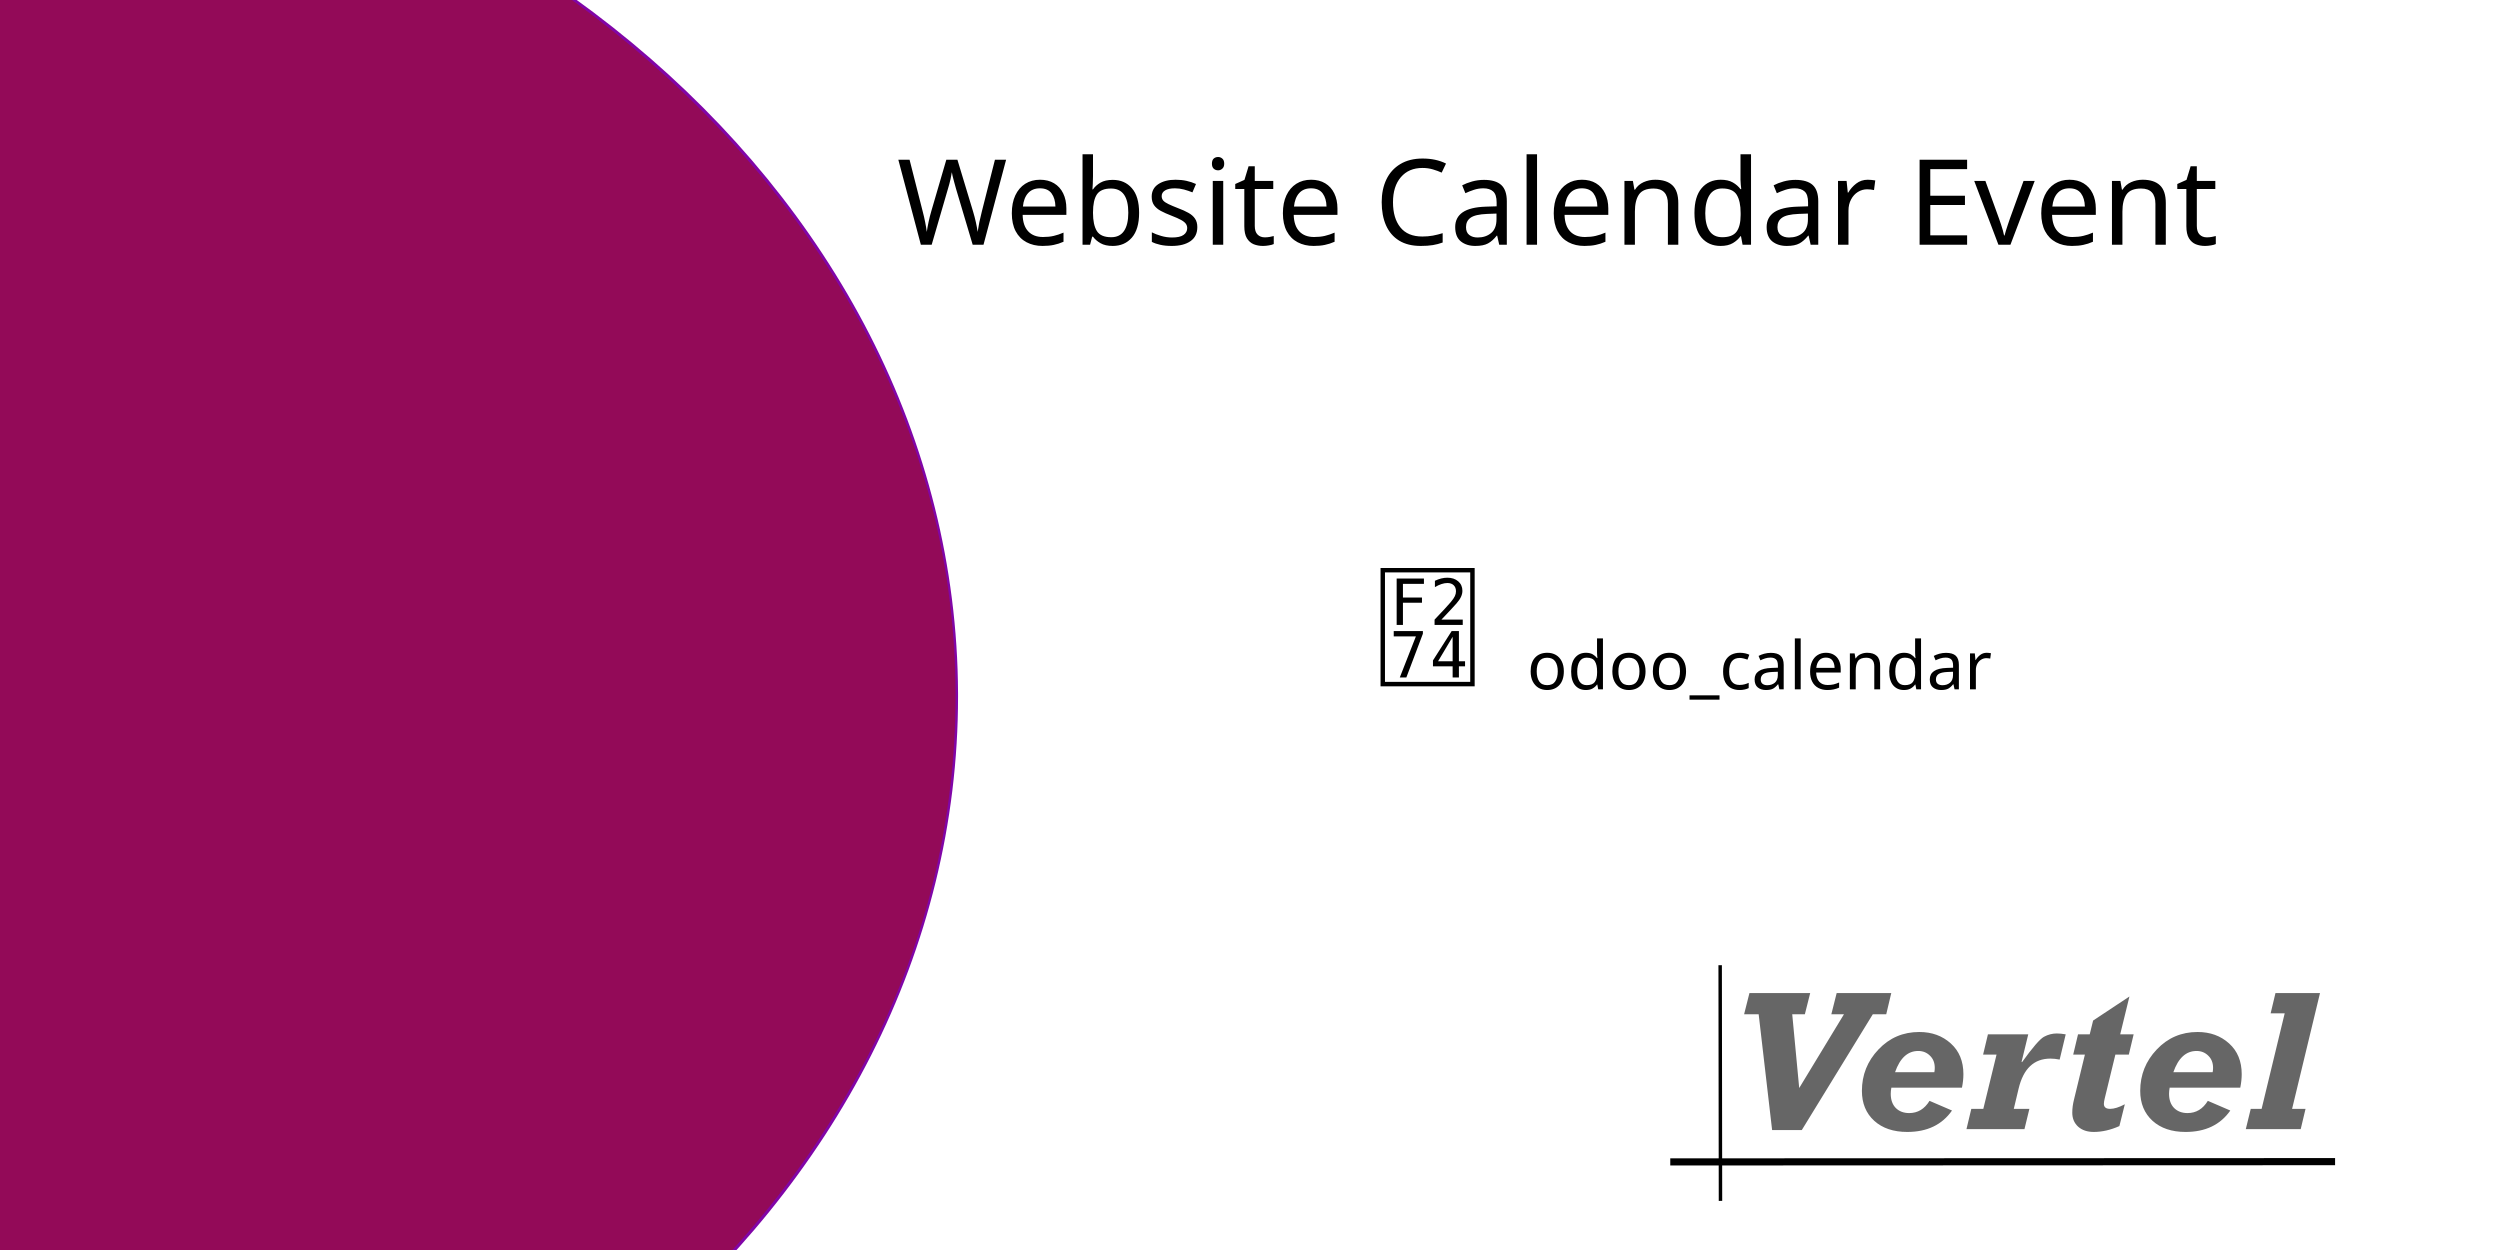
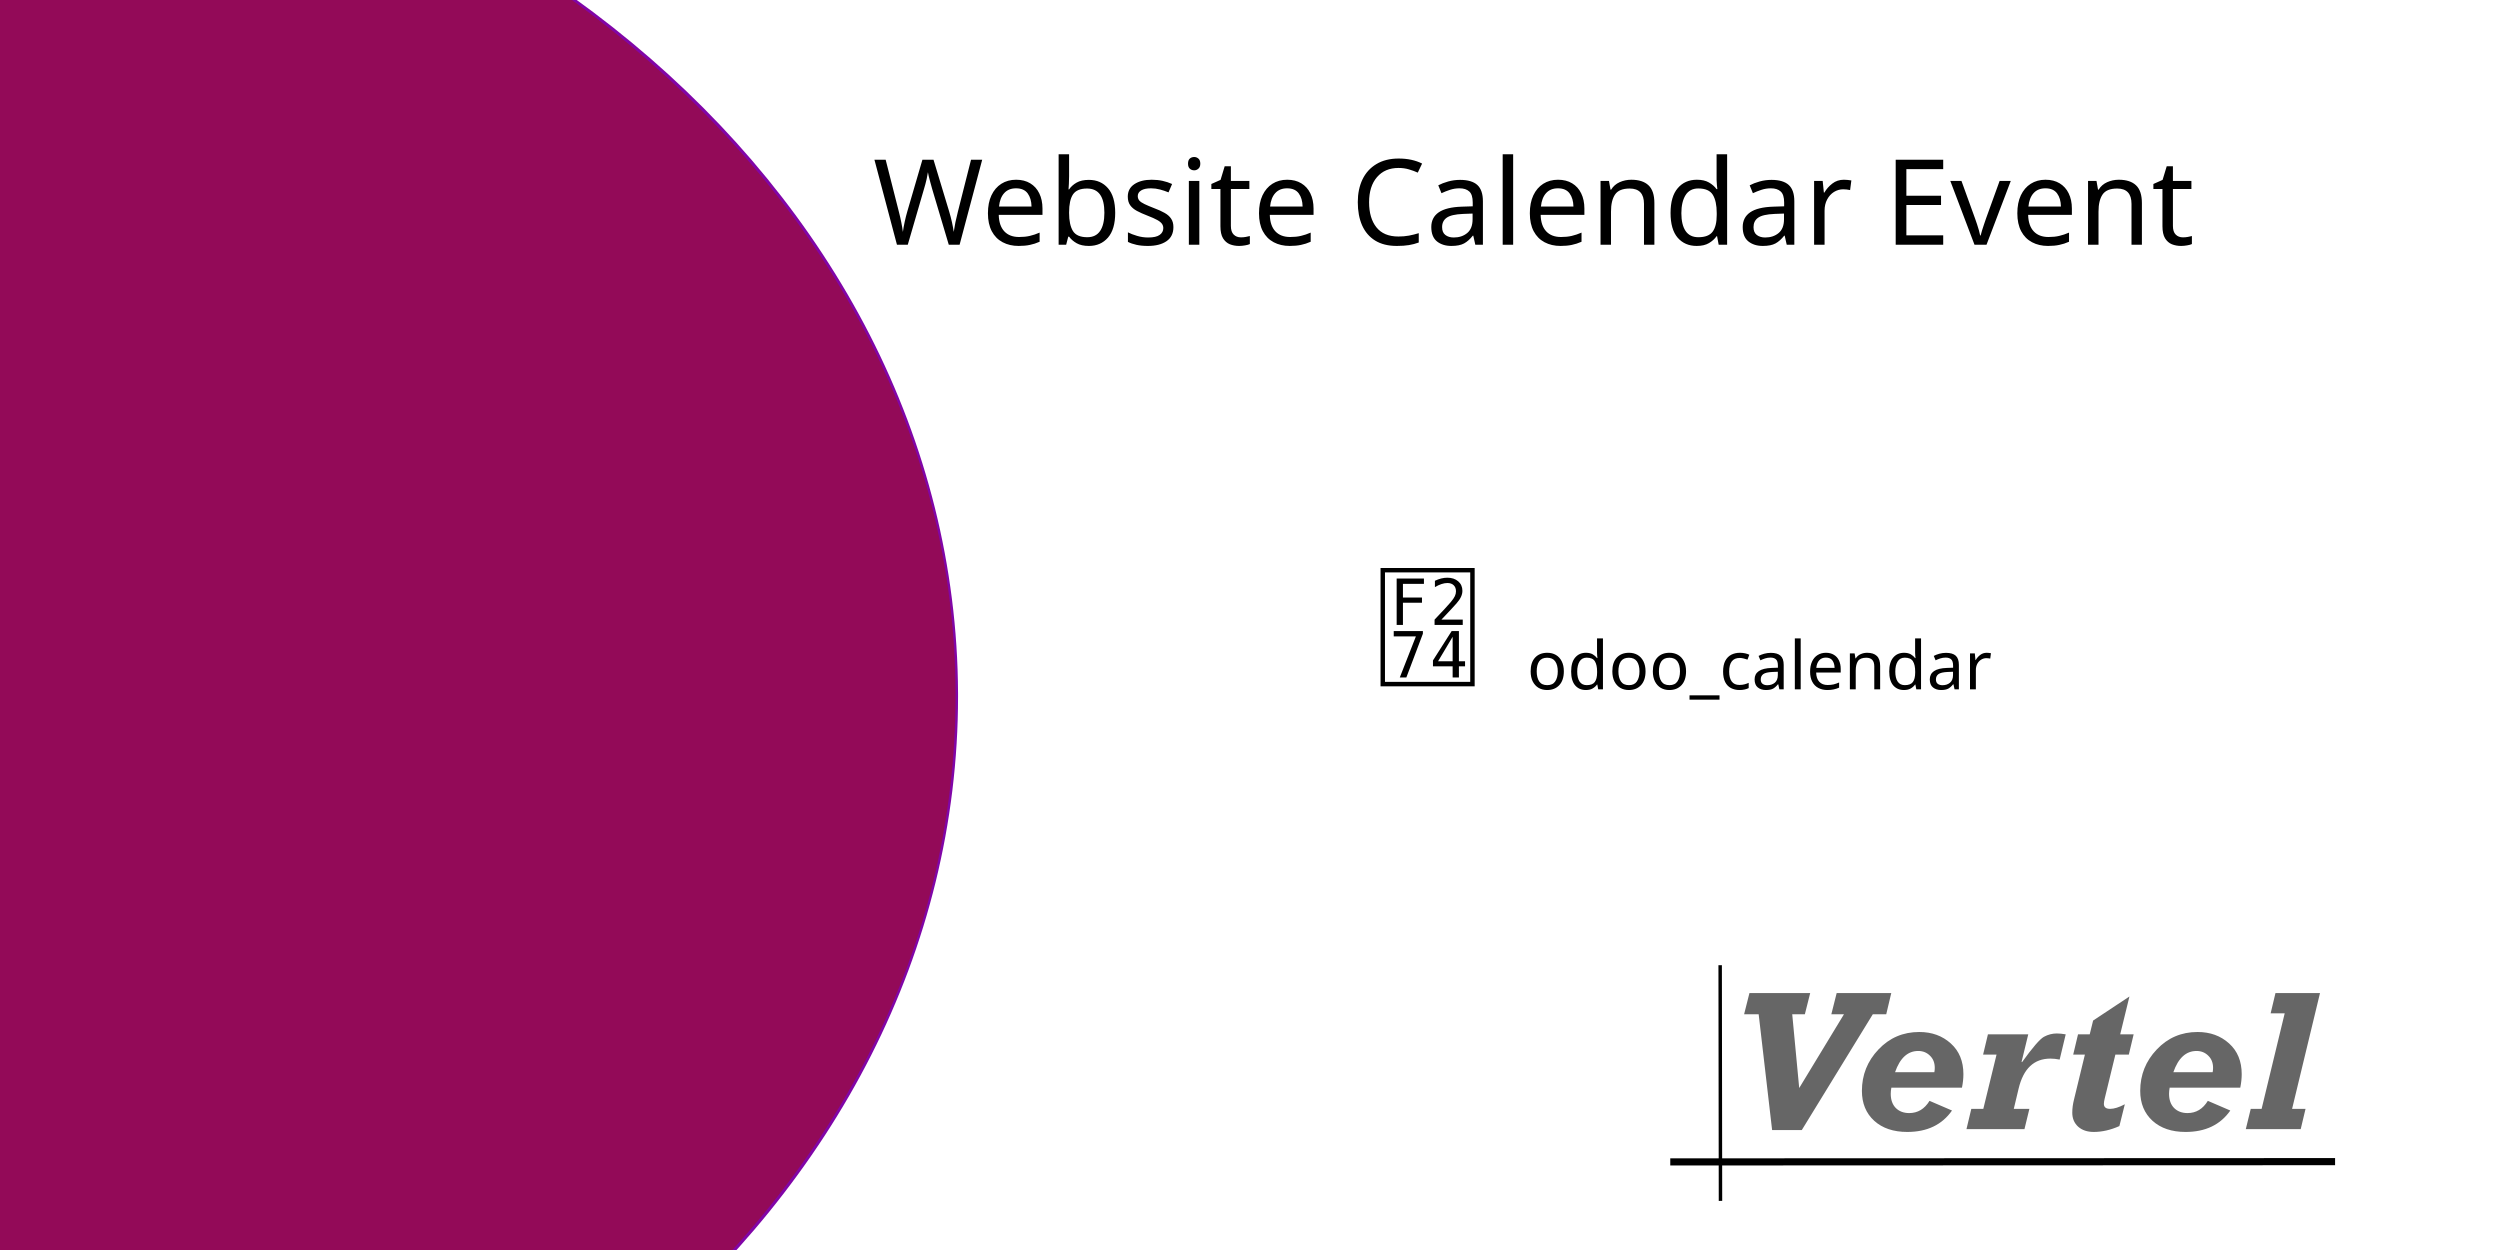
<svg xmlns="http://www.w3.org/2000/svg" xmlns:ns1="http://www.openswatchbook.org/uri/2009/osb" width="560px" height="280px" viewBox="0 0 560 280" version="1.1" id="SVGRoot">
  <defs id="defs1502">
    <linearGradient id="linearGradient4211" ns1:paint="solid">
      <stop style="stop-color:#930a57;stop-opacity:0.65;" offset="0" id="stop4209" />
    </linearGradient>
  </defs>
  <g id="layer1">
    <g id="g1954" transform="matrix(0.8140175,0,0,1.211041,87.96433,13.73955)" style="stroke-width:1.007">
      <rect y="-17.523" x="-133" height="241.115" width="717.429" id="rect1936" style="opacity:1;vector-effect:none;fill:#ffffff;fill-opacity:1;fill-rule:evenodd;stroke-width:1.007;stroke-linecap:butt;stroke-linejoin:miter;stroke-miterlimit:4;stroke-dasharray:none;stroke-dashoffset:0;stroke-opacity:1" />
    </g>
    <path style="opacity:1;fill:#8105a7;fill-opacity:1;fill-rule:nonzero;stroke:none;stroke-width:1.543;stroke-linejoin:miter;stroke-miterlimit:4;stroke-dasharray:none;stroke-dashoffset:2.498;stroke-opacity:1;paint-order:fill markers stroke" id="path1226" d="M 214.603,156 A 247.603,206.465 0 0 1 -32.791,362.465 247.603,206.465 0 0 1 -280.603,156.348 247.603,206.465 0 0 1 -33.626,-50.464 247.603,206.465 0 0 1 214.602,155.304" />
    <path style="opacity:1;fill:#930a58;fill-opacity:1;stroke:#4b1f50;stroke-opacity:1;stroke-width:0;stroke-miterlimit:4;stroke-dasharray:none" d="m -51.3,361.519 c -98.937,-6.343 -183.741,-61.307 -215.89,-139.926 -5.442,-13.309 -8.941,-26.314 -11.188,-41.589 -2.27,-15.43 -1.508,-43.958 1.557,-58.304 12.904,-60.404 55.915,-112.333 118.4,-142.947 25.918,-12.698 53.105,-21.153 82.215,-25.568 19.953,-3.026 52.933,-3.726 73.407,-1.558 61.621,6.525 115.552,30.504 156.207,69.451 C 202.876,68.471 223.453,130.962 210.051,193.108 198.085,248.6 157.667,298.661 99.805,329.66 56.02,353.118 0.439,364.836 -51.3,361.519 Z" id="path2210" />
    <g id="g1224" transform="matrix(0.5980845,0,0,0.5980845,373.3415,215.8158)">
      <path d="m 216.891,62.041 1.845,-7.582 h 4.074 l 8.648,-35.786 h -5.265 l 1.806,-7.582 h 16.68 l -10.454,43.368 h 5.035 l -1.806,7.582 h -20.562 m -14.22,-10.586 8.417,3.626 c -3.741,5.348 -9.327,8.022 -16.757,8.022 -5.176,-2.4e-5 -9.301,-1.392 -12.376,-4.176 -3.075,-2.808 -4.612,-6.544 -4.612,-11.208 0,-5.983 2.063,-11.147 6.188,-15.494 4.125,-4.371 9.224,-6.557 15.297,-6.557 4.715,2.4e-5 8.648,1.429 11.799,4.286 3.152,2.833 4.727,6.666 4.727,11.501 -6e-5,1.612 -0.179,3.297 -0.538,5.055 h -26.442 c -0.154,0.806 -0.231,1.575 -0.231,2.308 -3e-5,2.247 0.628,4.017 1.883,5.311 1.281,1.27 2.959,1.905 5.035,1.905 3.203,0 5.739,-1.526 7.61,-4.579 M 189.756,40.723 h 14.72 c 0.102,-0.537 0.154,-1.074 0.154,-1.612 -2e-5,-1.905 -0.602,-3.431 -1.806,-4.579 -1.179,-1.172 -2.639,-1.758 -4.381,-1.758 -3.946,2.4e-5 -6.841,2.649 -8.686,7.948 m -18.179,12.014 -2.037,8.168 c -3.28,1.465 -6.483,2.198 -9.608,2.198 -2.409,-2.4e-5 -4.356,-0.659 -5.842,-1.978 -1.461,-1.343 -2.191,-3.089 -2.191,-5.238 0,-1.587 0.218,-3.236 0.653,-4.945 l 4.074,-16.813 h -4.381 l 1.806,-7.582 h 4.381 l 1.268,-5.165 13.606,-9.011 -3.459,14.175 h 5.035 l -1.806,7.582 h -5.035 l -3.997,16.446 c -0.205,0.83 -0.307,1.502 -0.307,2.015 -3e-5,1.245 0.781,1.868 2.344,1.868 1.486,0 3.318,-0.574 5.496,-1.722 m -59.303,9.304 1.806,-7.582 h 4.497 l 4.958,-20.329 h -5.035 l 1.806,-7.582 h 15.104 l -2.498,10.293 0.154,0.147 c 3.971,-5.519 6.713,-8.693 8.225,-9.523 1.537,-0.83 3.139,-1.245 4.804,-1.245 0.974,4.8e-5 2.088,0.11 3.344,0.33 l -2.268,9.45 c -1.23,-0.244 -2.383,-0.366 -3.459,-0.366 -6.149,2.4e-5 -10.121,3.748 -11.914,11.245 l -1.806,7.582 h 5.842 l -1.845,7.582 h -21.715 m -13.836,-10.586 8.417,3.626 c -3.741,5.348 -9.327,8.022 -16.757,8.022 -5.176,-2.4e-5 -9.301,-1.392 -12.376,-4.176 -3.075,-2.808 -4.612,-6.544 -4.612,-11.208 -8e-6,-5.983 2.063,-11.147 6.188,-15.494 4.125,-4.371 9.224,-6.557 15.297,-6.557 4.715,2.4e-5 8.648,1.429 11.799,4.286 3.152,2.833 4.727,6.666 4.727,11.501 -5e-5,1.612 -0.179,3.297 -0.538,5.055 H 84.14 c -0.154,0.806 -0.231,1.575 -0.231,2.308 -1.2e-5,2.247 0.628,4.017 1.883,5.311 1.281,1.27 2.959,1.905 5.035,1.905 3.203,0 5.739,-1.526 7.61,-4.579 M 85.524,40.723 h 14.72 c 0.102,-0.537 0.154,-1.074 0.154,-1.612 -4e-5,-1.905 -0.602,-3.431 -1.806,-4.579 -1.179,-1.172 -2.639,-1.758 -4.381,-1.758 -3.946,2.4e-5 -6.841,2.649 -8.686,7.948 M 39.48,62.407 34.445,19.039 h -5.458 l 1.999,-7.948 h 22.753 l -1.999,7.948 H 47.013 l 2.614,27.618 16.757,-27.618 h -4.727 l 1.999,-7.948 H 84.102 l -1.883,7.948 H 77.184 L 50.588,62.407 H 39.48" style="font-style:italic;font-variant:normal;font-weight:bold;font-stretch:normal;font-size:32px;font-family:Rockwell;writing-mode:lr-tb;text-anchor:start;fill:#666666;fill-opacity:1;stroke:none;stroke-width:3pt;stroke-linecap:butt;stroke-linejoin:miter;stroke-opacity:1" id="text1583" />
      <path d="m 20.023,0.646 0.118,88.281" style="fill:#000000;fill-opacity:0.738;fill-rule:evenodd;stroke:#000000;stroke-width:1.293;stroke-linecap:butt;stroke-linejoin:round;stroke-miterlimit:4;stroke-opacity:1" id="path1586" />
      <path d="M 1.335,74.326 250.328,74.222" style="fill:#000000;fill-opacity:0.738;fill-rule:evenodd;stroke:#000000;stroke-width:2.67;stroke-linecap:butt;stroke-linejoin:round;stroke-miterlimit:4;stroke-opacity:1" id="path1587" />
    </g>
-     <text xml:space="preserve" style="font-style:normal;font-variant:normal;font-weight:normal;font-stretch:normal;font-size:15px;line-height:125%;font-family:Ubuntu;-inkscape-font-specification:'Ubuntu, Normal';text-align:center;letter-spacing:0px;word-spacing:0px;writing-mode:lr-tb;text-anchor:middle;fill:#000000;fill-opacity:1;stroke:none;stroke-width:1px;stroke-linecap:butt;stroke-linejoin:miter;stroke-opacity:1" x="359.053" y="54.823" id="text2035">
-       <tspan x="362.133" y="54.823" style="font-style:normal;font-variant:normal;font-weight:normal;font-stretch:normal;font-size:26.667px;font-family:Ubuntu;-inkscape-font-specification:'Ubuntu, Normal';font-variant-ligatures:normal;font-variant-caps:normal;font-variant-numeric:normal;font-feature-settings:normal;text-align:center;writing-mode:lr-tb;text-anchor:middle;stroke-width:1px" id="tspan837">Website Calendar Event </tspan>
+     <text xml:space="preserve" style="font-style:normal;font-variant:normal;font-weight:normal;font-stretch:normal;font-size:15px;line-height:125%;font-family:Ubuntu;-inkscape-font-specification:'Ubuntu, Normal';text-align:center;letter-spacing:0px;word-spacing:0px;writing-mode:lr-tb;text-anchor:end;fill:#000000;fill-opacity:1;stroke:none;stroke-width:1px;stroke-linecap:butt;stroke-linejoin:miter;stroke-opacity:1" x="518.0" y="54.823" id="text2035">
+       <tspan x="518.0" y="54.823" style="font-style:normal;font-variant:normal;font-weight:normal;font-stretch:normal;font-size:26.667px;font-family:Ubuntu;-inkscape-font-specification:'Ubuntu, Normal';font-variant-ligatures:normal;font-variant-caps:normal;font-variant-numeric:normal;font-feature-settings:normal;text-align:center;writing-mode:lr-tb;text-anchor:end;stroke-width:1px" id="tspan837">Website Calendar Event </tspan>
    </text>
    <flowRoot xml:space="preserve" id="flowRoot892" style="font-style:normal;font-variant:normal;font-weight:500;font-stretch:normal;font-size:53.333px;line-height:1.25;font-family:'Futura PT';-inkscape-font-specification:'Futura PT, Medium';font-variant-ligatures:normal;font-variant-caps:normal;font-variant-numeric:normal;font-feature-settings:normal;text-align:start;letter-spacing:0px;word-spacing:0px;writing-mode:lr-tb;text-anchor:start;fill:#000000;fill-opacity:1;stroke:none">
      <flowRegion id="flowRegion894">
        <rect id="rect896" width="165" height="57" x="276" y="-57" />
      </flowRegion>
      <flowPara id="flowPara898"></flowPara>
    </flowRoot>
    <text xml:space="preserve" style="font-style:normal;font-variant:normal;font-weight:500;font-stretch:normal;font-size:31.333px;line-height:1.25;font-family:'Futura PT';-inkscape-font-specification:'Futura PT, Medium';font-variant-ligatures:normal;font-variant-caps:normal;font-variant-numeric:normal;font-feature-settings:normal;text-align:start;letter-spacing:0px;word-spacing:0px;writing-mode:lr-tb;text-anchor:start;fill:#000000;fill-opacity:1;stroke:none;stroke-width:1" x="308.25" y="151.75" id="text893">
      <tspan id="tspan891" x="308.25" y="151.75" style="stroke-width:1"></tspan>
    </text>
    <text xml:space="preserve" style="font-style:normal;font-variant:normal;font-weight:normal;font-stretch:normal;font-size:15px;line-height:125%;font-family:Ubuntu;-inkscape-font-specification:'Ubuntu, Normal';text-align:start;letter-spacing:0px;word-spacing:0px;writing-mode:lr-tb;text-anchor:start;fill:#000000;fill-opacity:1;stroke:none;stroke-width:1px;stroke-linecap:butt;stroke-linejoin:miter;stroke-opacity:1" x="342.035" y="154.41" id="text2039">
      <tspan id="tspan2037" x="342.035" y="154.41" style="stroke-width:1px">odoo_calendar</tspan>
      <tspan x="342.035" y="173.16" style="stroke-width:1px" id="tspan2041" />
    </text>
  </g>
</svg>
